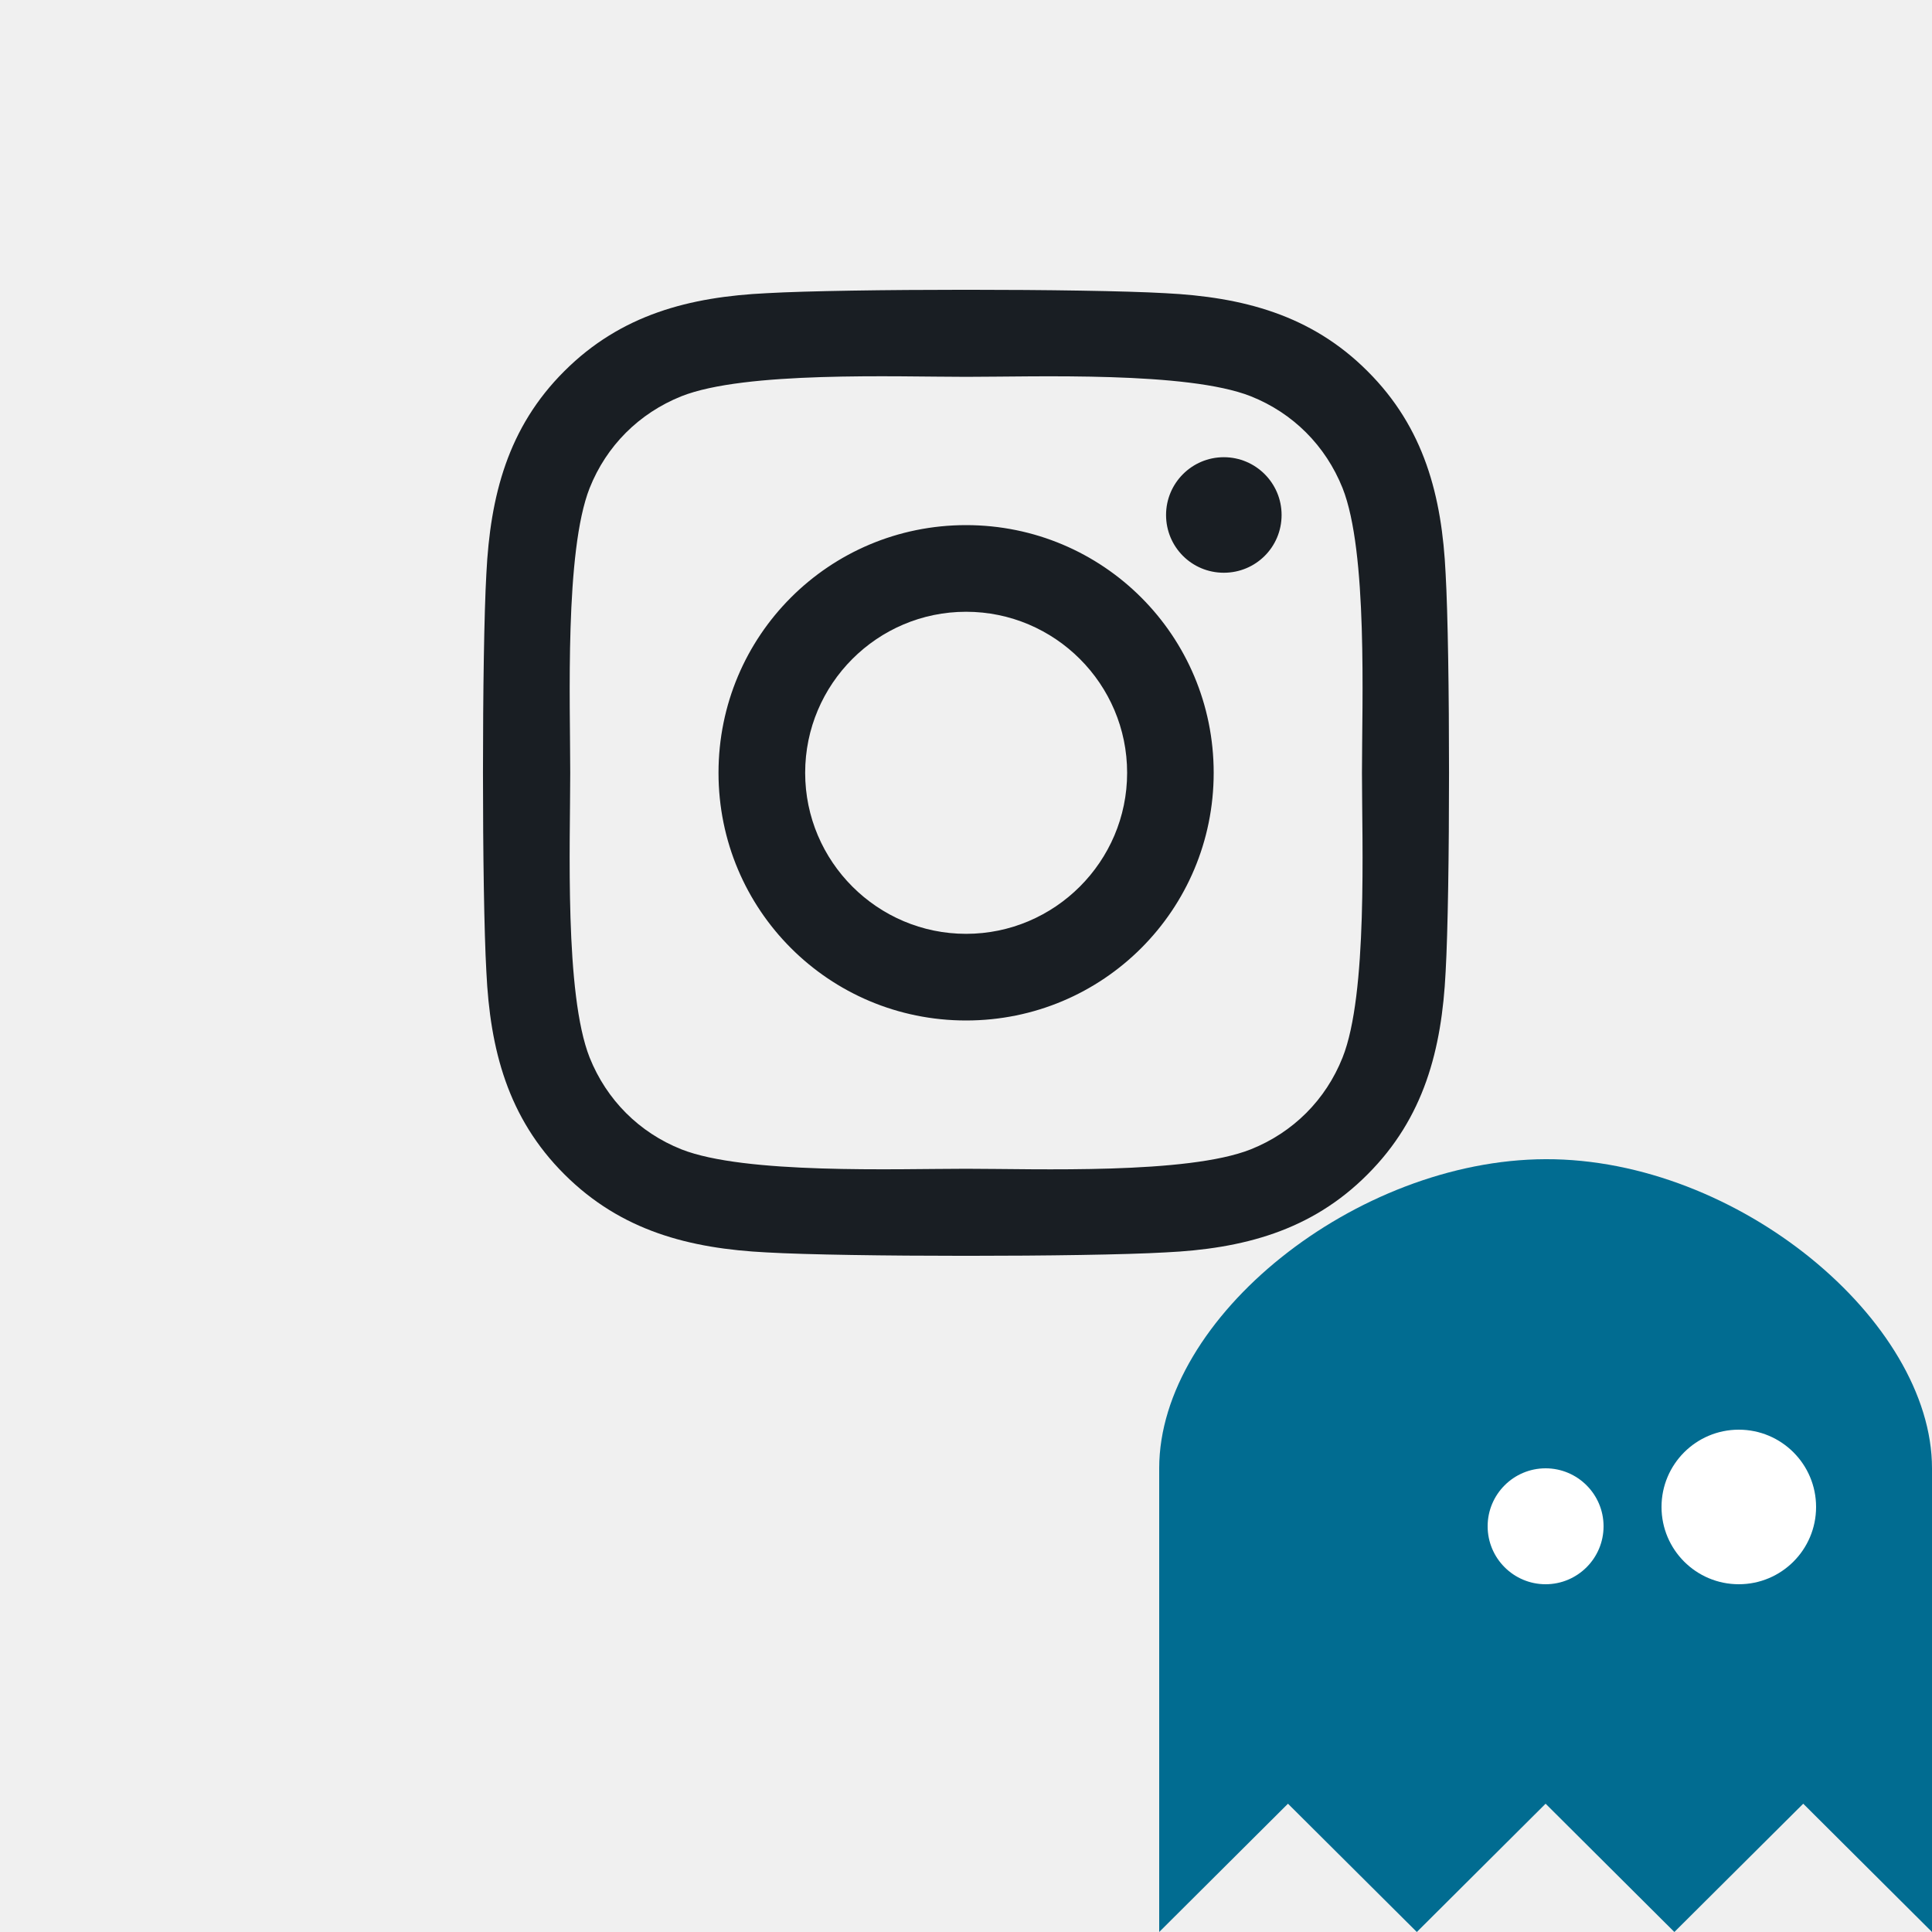
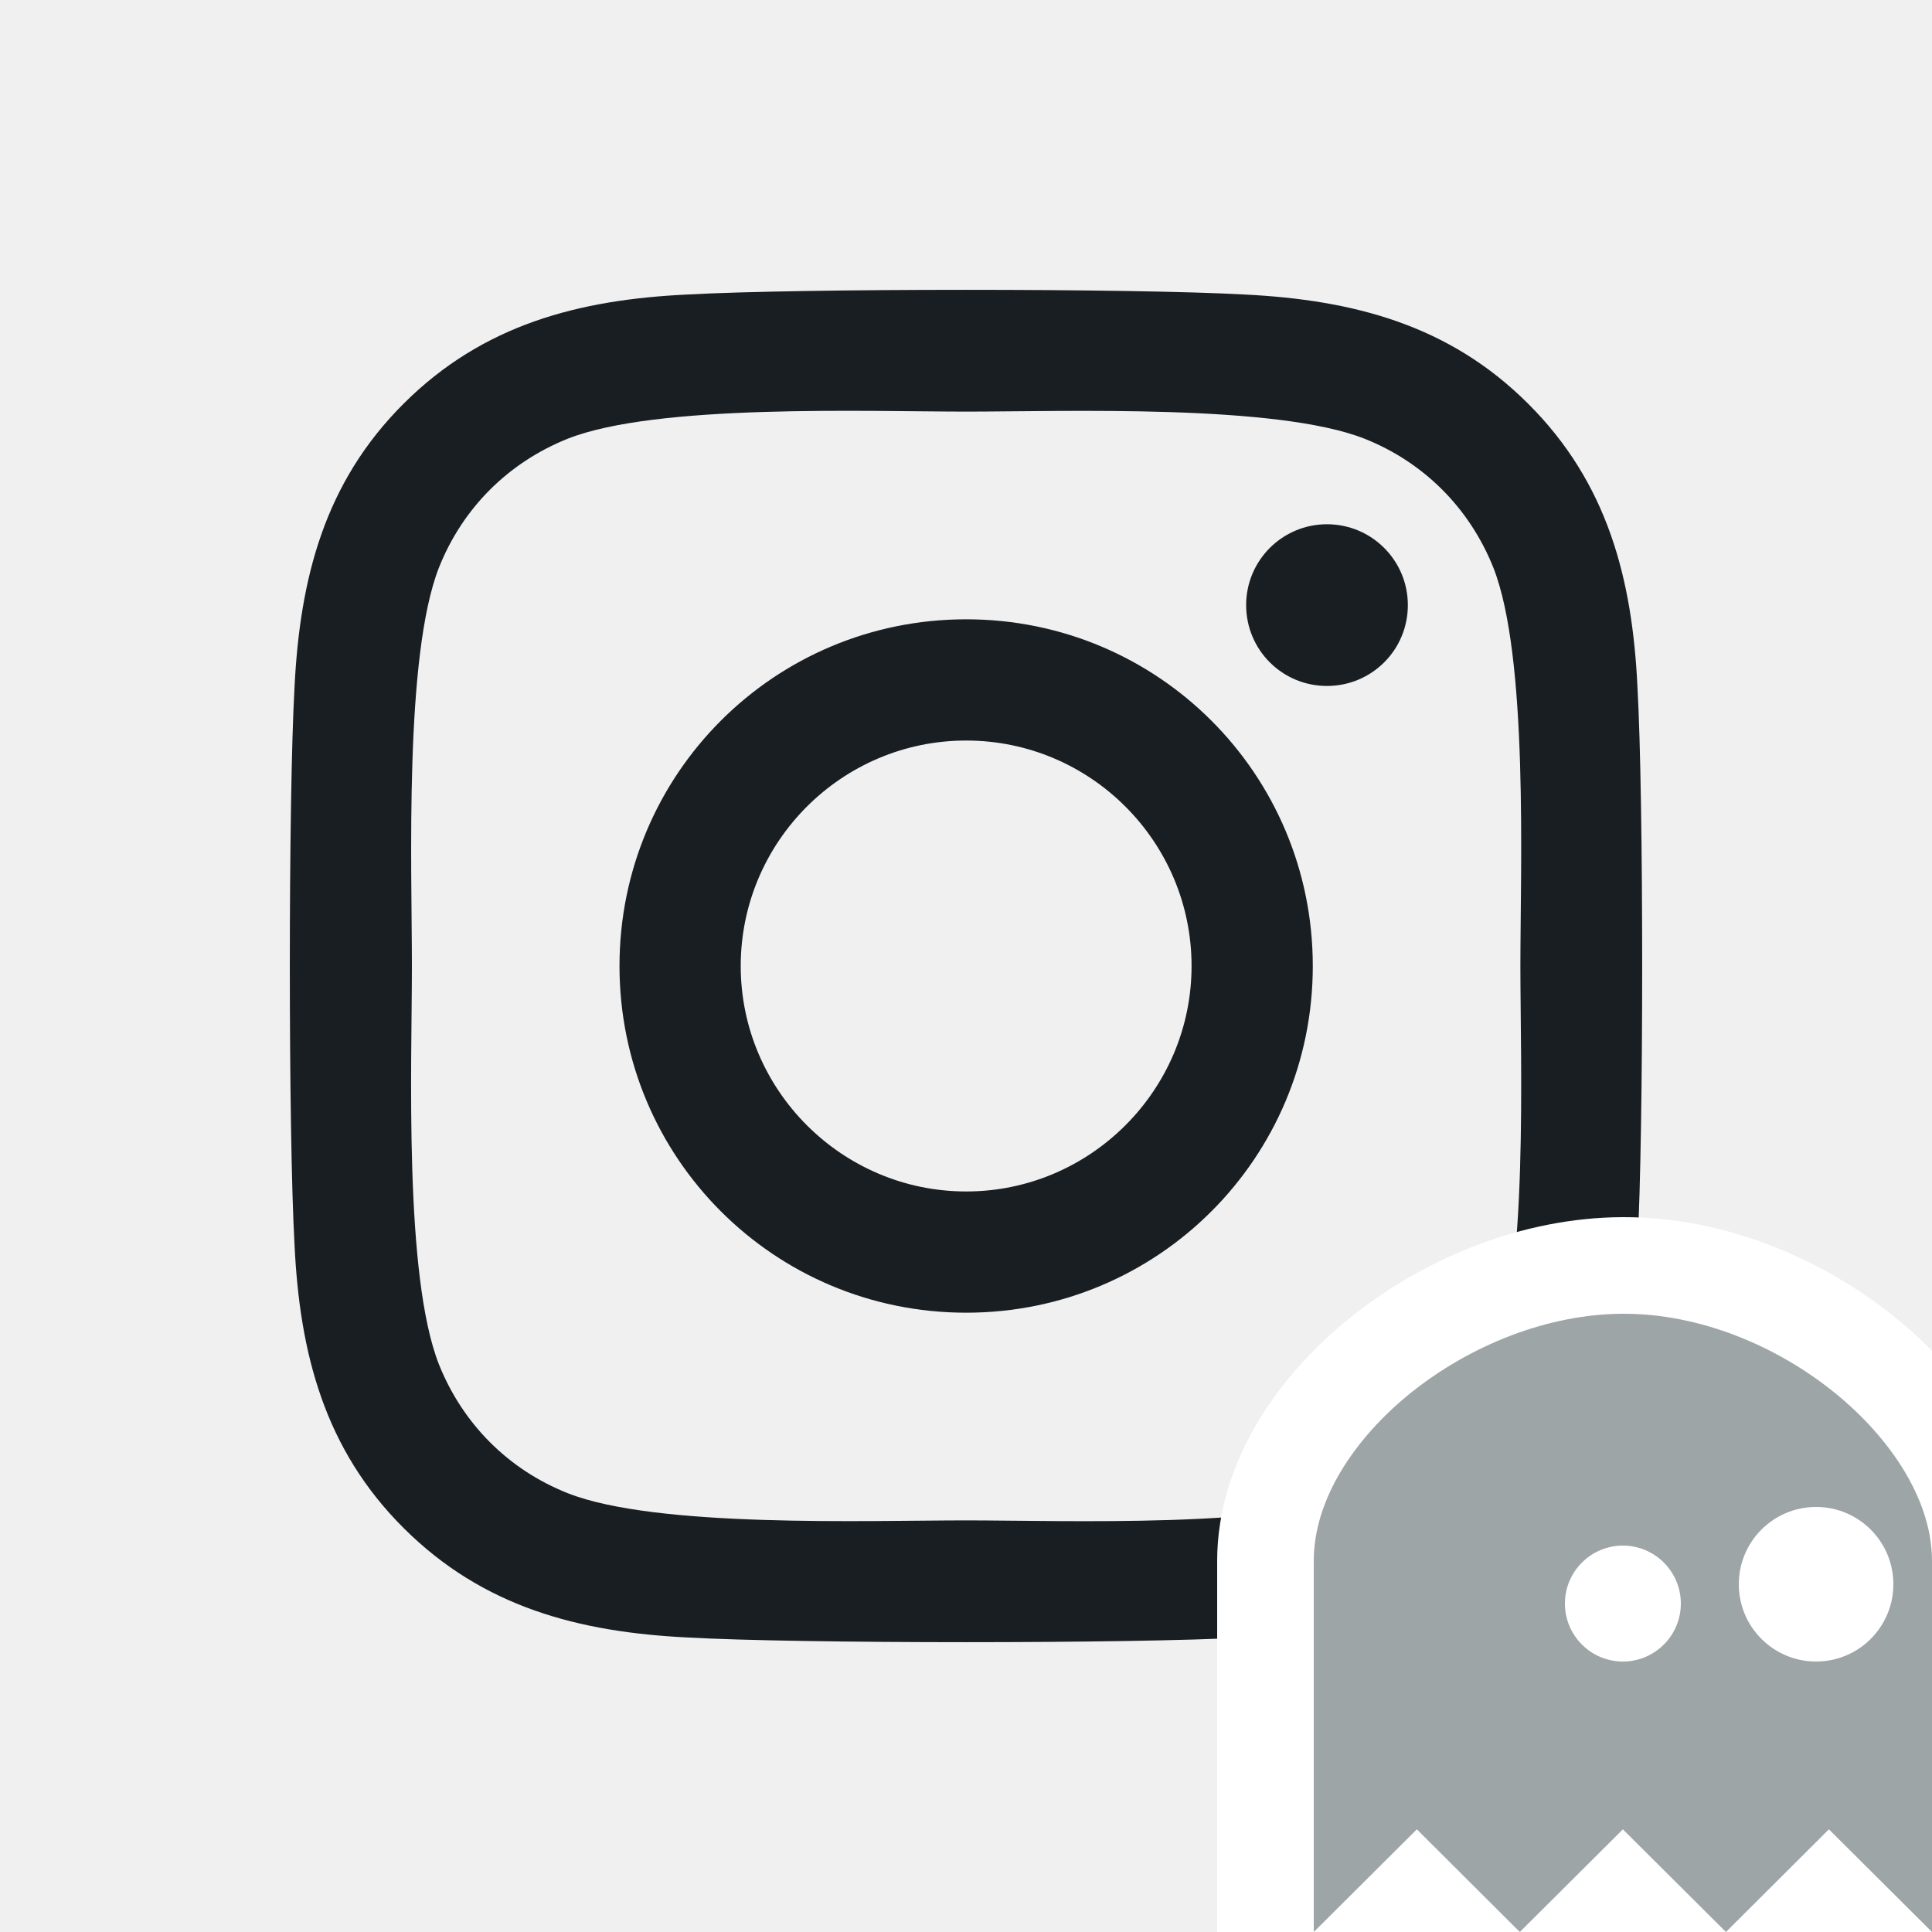
<svg xmlns="http://www.w3.org/2000/svg" width="20" height="20" viewBox="0 0 20 20" fill="none">
  <g id="instagram">
-     <path id="Vector" d="M5.001 2.436C3.582 2.436 2.438 3.581 2.438 5C2.438 6.419 3.582 7.564 5.001 7.564C6.42 7.564 7.564 6.419 7.564 5C7.564 3.581 6.42 2.436 5.001 2.436ZM5.001 6.667C4.084 6.667 3.335 5.919 3.335 5C3.335 4.081 4.082 3.333 5.001 3.333C5.92 3.333 6.668 4.081 6.668 5C6.668 5.919 5.918 6.667 5.001 6.667ZM8.267 2.331C8.267 2.664 7.999 2.929 7.669 2.929C7.337 2.929 7.071 2.662 7.071 2.331C7.071 2.001 7.339 1.733 7.669 1.733C7.999 1.733 8.267 2.001 8.267 2.331ZM9.965 2.938C9.927 2.137 9.744 1.428 9.157 0.843C8.573 0.258 7.863 0.075 7.062 0.035C6.237 -0.012 3.763 -0.012 2.938 0.035C2.139 0.073 1.429 0.256 0.843 0.841C0.256 1.425 0.075 2.135 0.035 2.936C-0.012 3.762 -0.012 6.236 0.035 7.062C0.073 7.863 0.256 8.572 0.843 9.157C1.429 9.742 2.137 9.925 2.938 9.965C3.763 10.012 6.237 10.012 7.062 9.965C7.863 9.927 8.573 9.744 9.157 9.157C9.742 8.572 9.925 7.863 9.965 7.062C10.012 6.236 10.012 3.764 9.965 2.938ZM8.898 7.948C8.724 8.385 8.388 8.722 7.948 8.898C7.29 9.159 5.728 9.099 5.001 9.099C4.274 9.099 2.71 9.157 2.054 8.898C1.617 8.724 1.28 8.387 1.104 7.948C0.843 7.289 0.903 5.727 0.903 5C0.903 4.273 0.845 2.708 1.104 2.052C1.278 1.615 1.615 1.278 2.054 1.102C2.712 0.841 4.274 0.901 5.001 0.901C5.728 0.901 7.292 0.843 7.948 1.102C8.385 1.276 8.722 1.613 8.898 2.052C9.16 2.711 9.099 4.273 9.099 5C9.099 5.727 9.16 7.292 8.898 7.948Z" transform="translate(5 3)" fill="#191E23" />
+     <rect width="20" height="20" fill="black" fill-opacity="0" />
+     <path id="Vector" d="M10.002 6.411C8.015 6.411 6.413 8.013 6.413 10C6.413 11.987 8.015 13.589 10.002 13.589C11.988 13.589 13.59 11.987 13.59 10C13.59 8.013 11.988 6.411 10.002 6.411ZM10.002 12.334C8.718 12.334 7.668 11.287 7.668 10C7.668 8.713 8.715 7.666 10.002 7.666C11.288 7.666 12.335 8.713 12.335 10C12.335 11.287 11.285 12.334 10.002 12.334V12.334ZM14.574 6.264C14.574 6.729 14.199 7.101 13.737 7.101C13.272 7.101 12.9 6.726 12.9 6.264C12.9 5.801 13.275 5.427 13.737 5.427C14.199 5.427 14.574 5.801 14.574 6.264ZM16.951 7.113C16.898 5.992 16.642 4.999 15.82 4.18C15.002 3.362 14.009 3.105 12.887 3.049C11.732 2.984 8.268 2.984 7.113 3.049C5.994 3.102 5.001 3.358 4.18 4.177C3.358 4.995 3.105 5.989 3.049 7.11C2.984 8.266 2.984 11.731 3.049 12.886C3.102 14.008 3.358 15.002 4.18 15.82C5.001 16.638 5.991 16.895 7.113 16.951C8.268 17.016 11.732 17.016 12.887 16.951C14.009 16.898 15.002 16.642 15.82 15.82C16.639 15.002 16.895 14.008 16.951 12.886C17.016 11.731 17.016 8.269 16.951 7.113V7.113ZM15.458 14.127C15.214 14.739 14.743 15.211 14.127 15.457C13.206 15.823 11.02 15.739 10.002 15.739C8.983 15.739 6.794 15.82 5.876 15.457C5.264 15.214 4.792 14.742 4.545 14.127C4.18 13.205 4.264 11.018 4.264 10C4.264 8.982 4.183 6.792 4.545 5.873C4.789 5.261 5.26 4.789 5.876 4.542C6.797 4.177 8.983 4.261 10.002 4.261C11.02 4.261 13.209 4.18 14.127 4.542C14.739 4.786 15.211 5.258 15.458 5.873C15.823 6.795 15.739 8.982 15.739 10C15.739 11.018 15.823 13.208 15.458 14.127Z" fill="#191E23" />
    <g id="Logo" clip-path="url(#clip0)">
-       <path id="Vector_2" d="M0 8V3.2C0 1.637 2.039 0.006 4 2.44141e-05C5.99 -0.006 8 1.676 8 3.2V8L6.667 6.672L5.333 8L4 6.672L2.667 8L1.333 6.672L0 8Z" transform="translate(12 11.9999)" fill="#016C91" />
-       <path id="Ellipse" d="M1.2 0.6C1.2 0.931 0.931 1.2 0.6 1.2C0.269 1.2 0 0.931 0 0.6C0 0.269 0.269 0 0.6 0C0.931 0 1.2 0.269 1.2 0.6Z" transform="translate(15.4 15.2)" fill="white" />
-       <path id="Ellipse_2" d="M1.6 0.8C1.6 1.242 1.242 1.6 0.8 1.6C0.358 1.6 0 1.242 0 0.8C0 0.358 0.358 0 0.8 0C1.242 0 1.6 0.358 1.6 0.8Z" transform="translate(17.2 14.8)" fill="white" />
+       <rect width="8" height="8" fill="black" fill-opacity="0" transform="translate(12 12)" />
+       <path id="Vector_2" d="M13.1 20V21.204L13.953 20.354L14.667 19.643L15.38 20.354L15.733 20.706L16.086 20.354L16.8 19.643L17.514 20.354L17.867 20.706L18.22 20.354L18.933 19.643L19.647 20.354L20.5 21.204V20V16.16C20.5 15.341 19.975 14.571 19.312 14.033C18.638 13.485 17.729 13.097 16.799 13.1C15.884 13.103 14.977 13.481 14.299 14.023C13.633 14.556 13.1 15.323 13.1 16.16V20Z" fill="#9EA5A7" stroke="white" />
+       <path id="Ellipse" d="M17.4 16.6C17.4 16.931 17.131 17.2 16.8 17.2C16.469 17.2 16.2 16.931 16.2 16.6C16.2 16.269 16.469 16 16.8 16C17.131 16 17.4 16.269 17.4 16.6Z" fill="white" />
+       <path id="Ellipse_2" d="M19.6 16.4C19.6 16.842 19.242 17.2 18.8 17.2C18.358 17.2 18 16.842 18 16.4C18 15.958 18.358 15.6 18.8 15.6C19.242 15.6 19.6 15.958 19.6 16.4Z" fill="white" />
    </g>
  </g>
  <defs>
    <clipPath id="clip0">
      <rect width="8" height="8" fill="white" transform="translate(12 12)" />
    </clipPath>
  </defs>
</svg>
